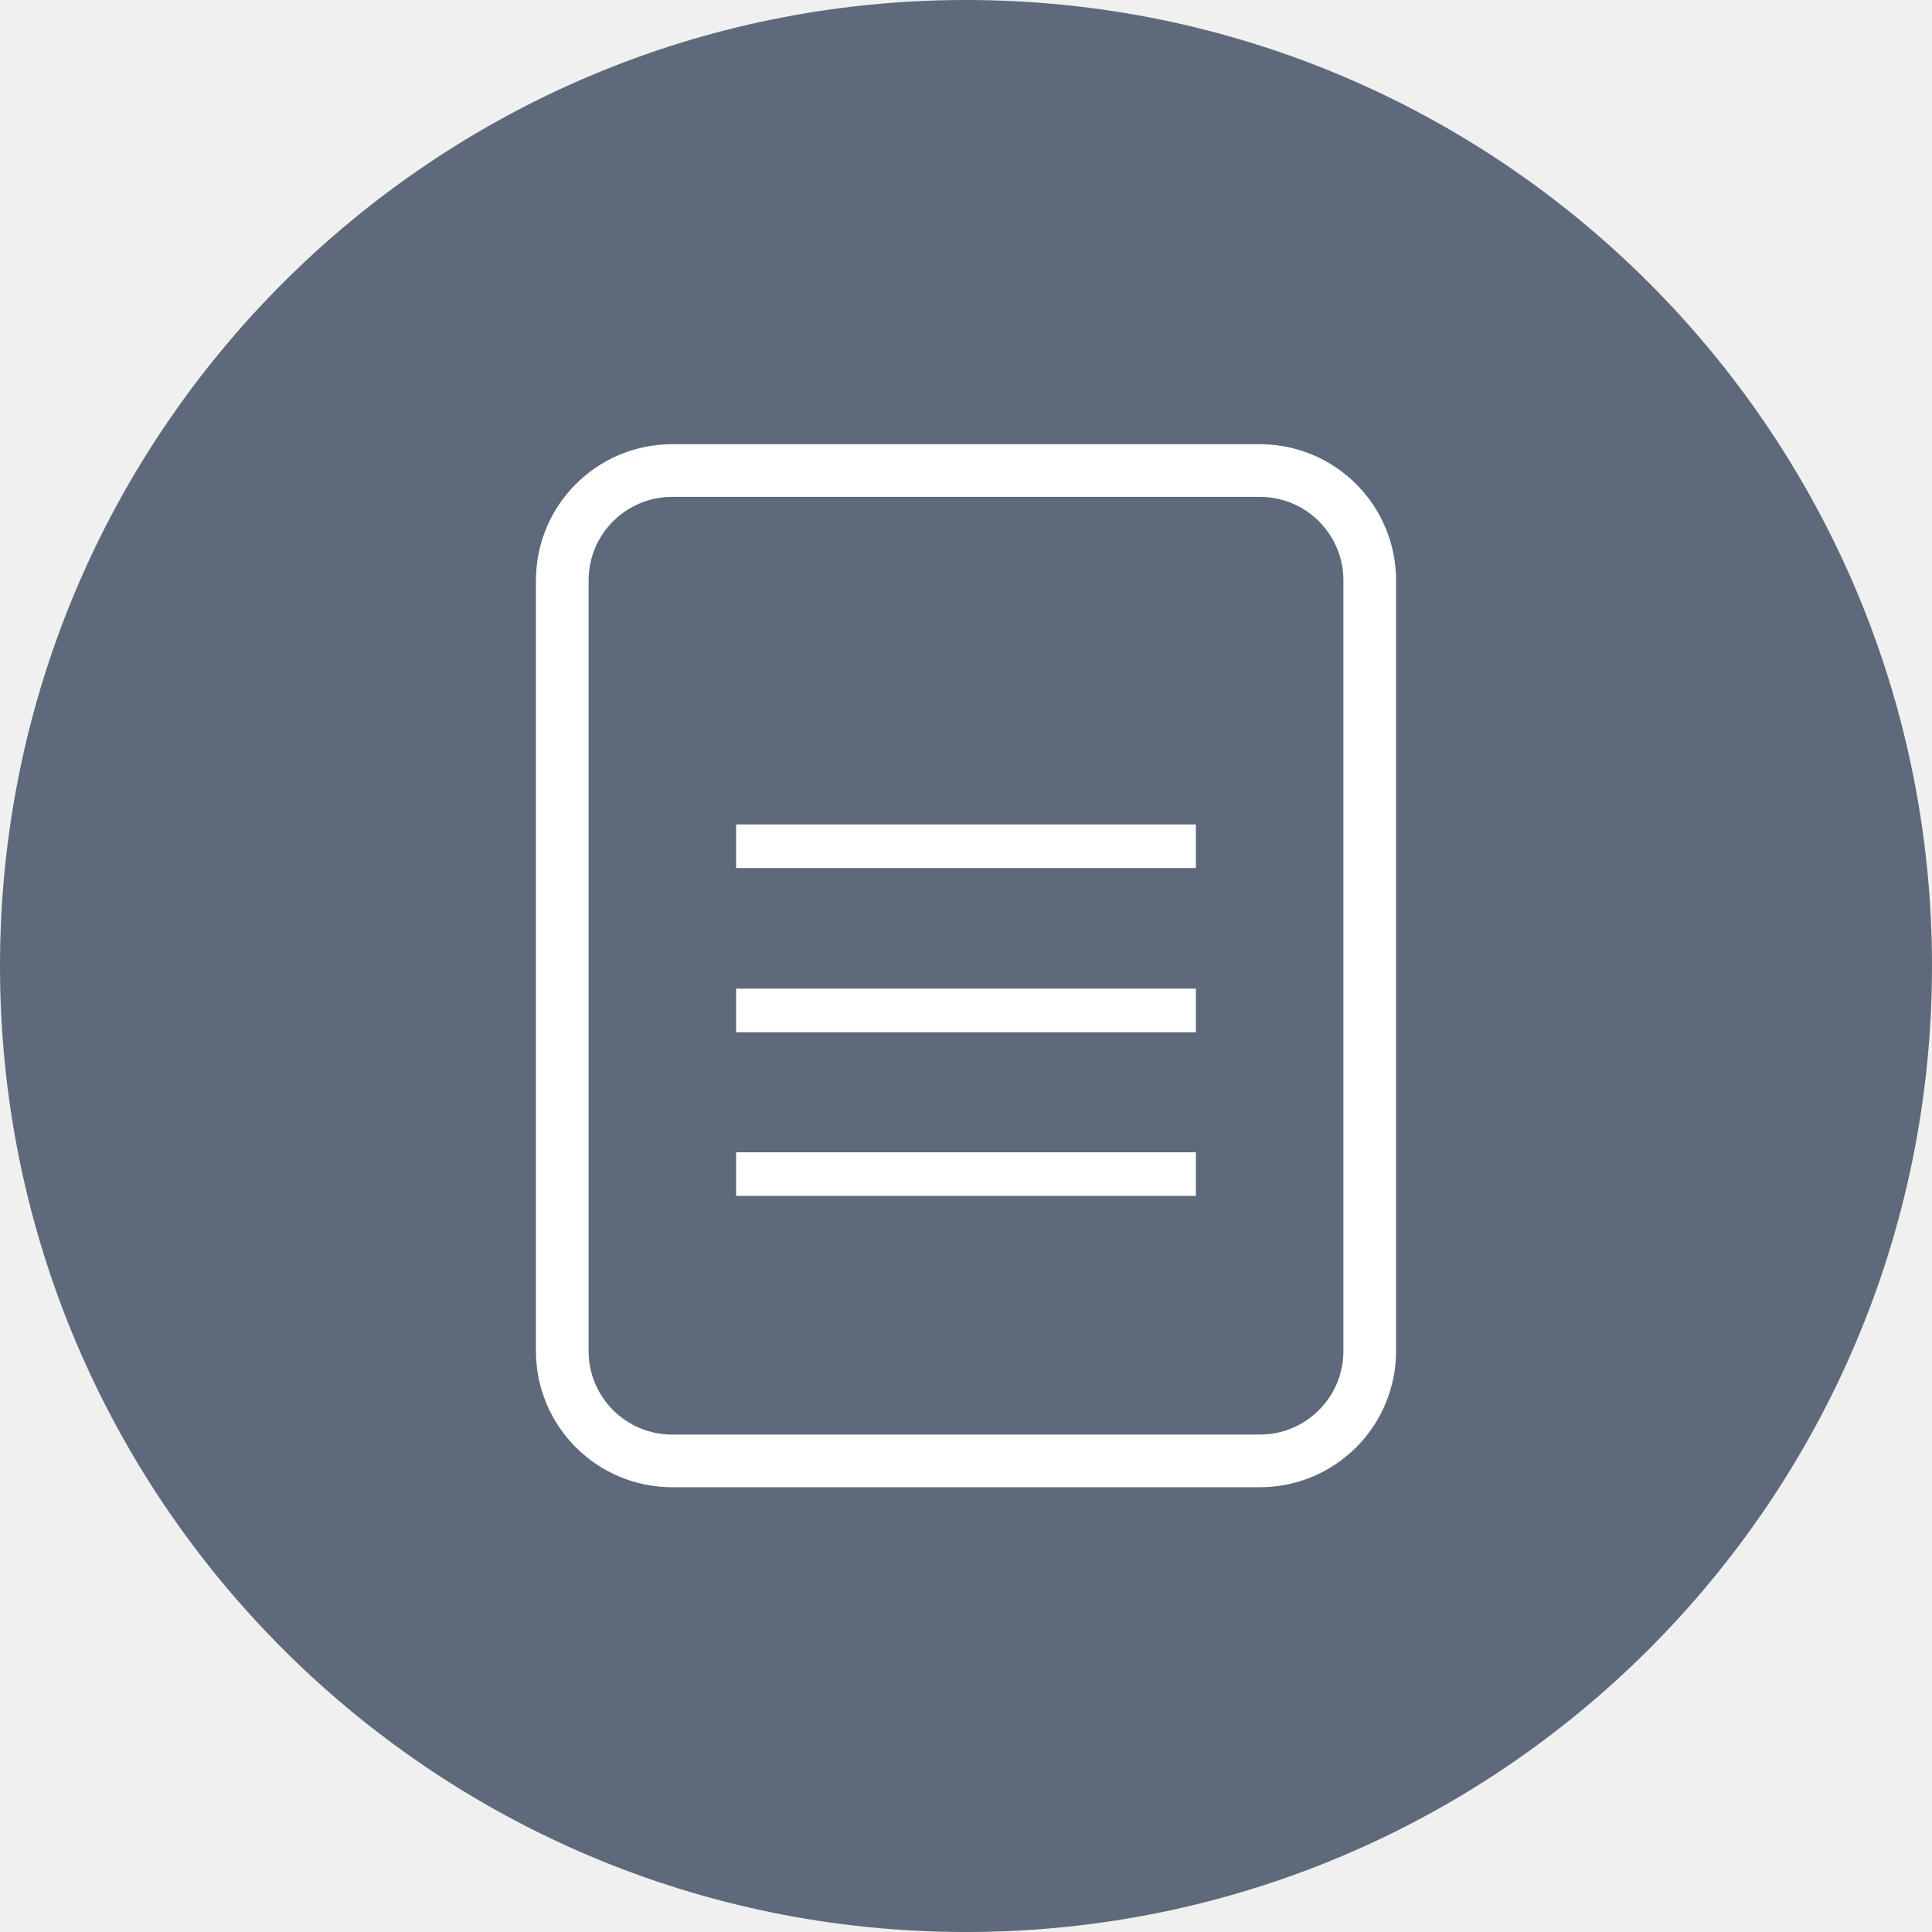
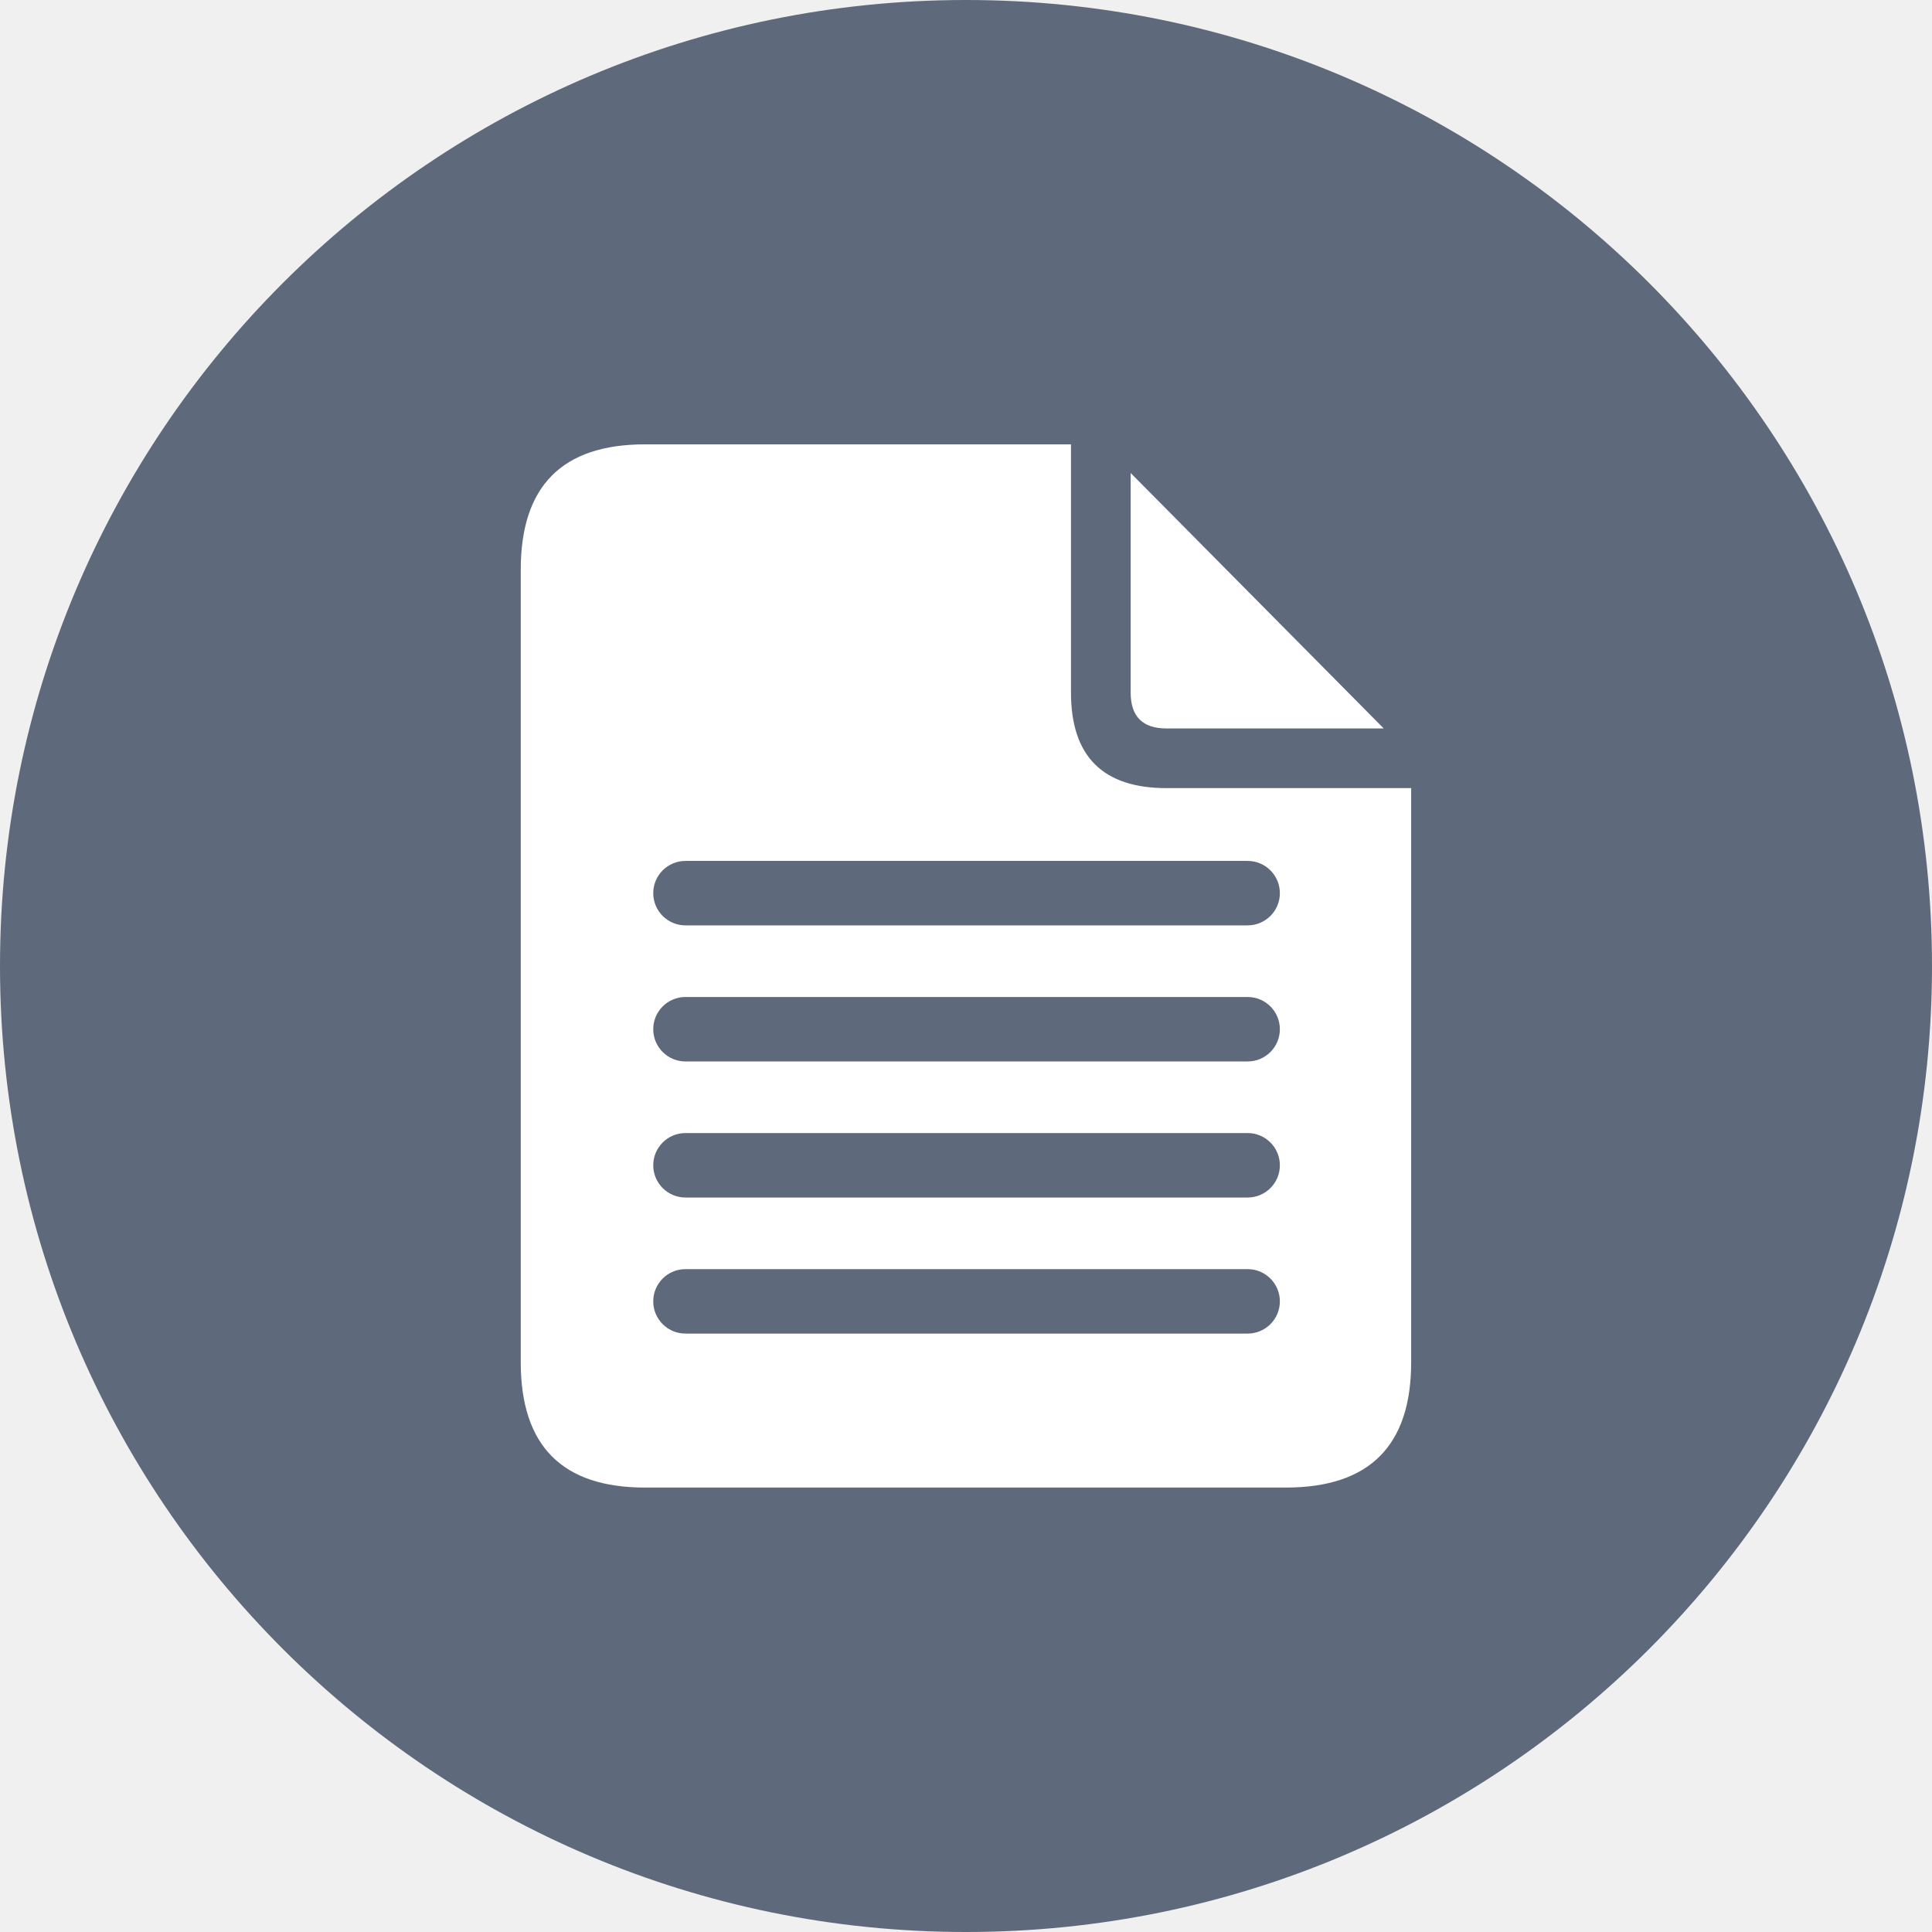
- <svg xmlns="http://www.w3.org/2000/svg" id="Capa_2" viewBox="0 0 34.12 34.12">
-   <g id="Capa_1-2">
-     <circle cx="17.06" cy="17.06" r="17.06" fill="#5e6a7b" />
-     <rect x="13" y="14.56" width="8.12" height=".77" fill="#fff" />
-     <rect x="13" y="17.46" width="8.12" height=".77" fill="#fff" />
-     <rect x="13" y="20.35" width="8.12" height=".77" fill="#fff" />
-     <rect x="9.93" y="8.31" width="14.26" height="17.49" rx="1.94" ry="1.94" fill="none" stroke="#fff" stroke-miterlimit="10" stroke-width=".93" />
+ <svg xmlns="http://www.w3.org/2000/svg" viewBox="0 0 100 100">
+   <circle cx="50" cy="50" r="50" fill="#5e6a7b" />
+   <g transform="translate(26.892 23.000) scale(0.06178) translate(-138 -86)" fill="#fff">
+     <path fill="#fff" fill-rule="evenodd" d="M243 86H600V294Q600 374 680 374H885V855Q885 960 780 960H243Q139 960 139 855V191Q139 86 243 86ZM277 435A27 27 0 0 0 277 489H748A27 27 0 0 0 748 435ZM277 549A27 27 0 0 0 277 603H748A27 27 0 0 0 748 549ZM277 663A27 27 0 0 0 277 717H748A27 27 0 0 0 748 663ZM277 777A27 27 0 0 0 277 831H748A27 27 0 0 0 748 777Z" />
+     <path fill="#fff" d="M650 110 862 324H680Q650 324 650 294Z" />
  </g>
</svg>
